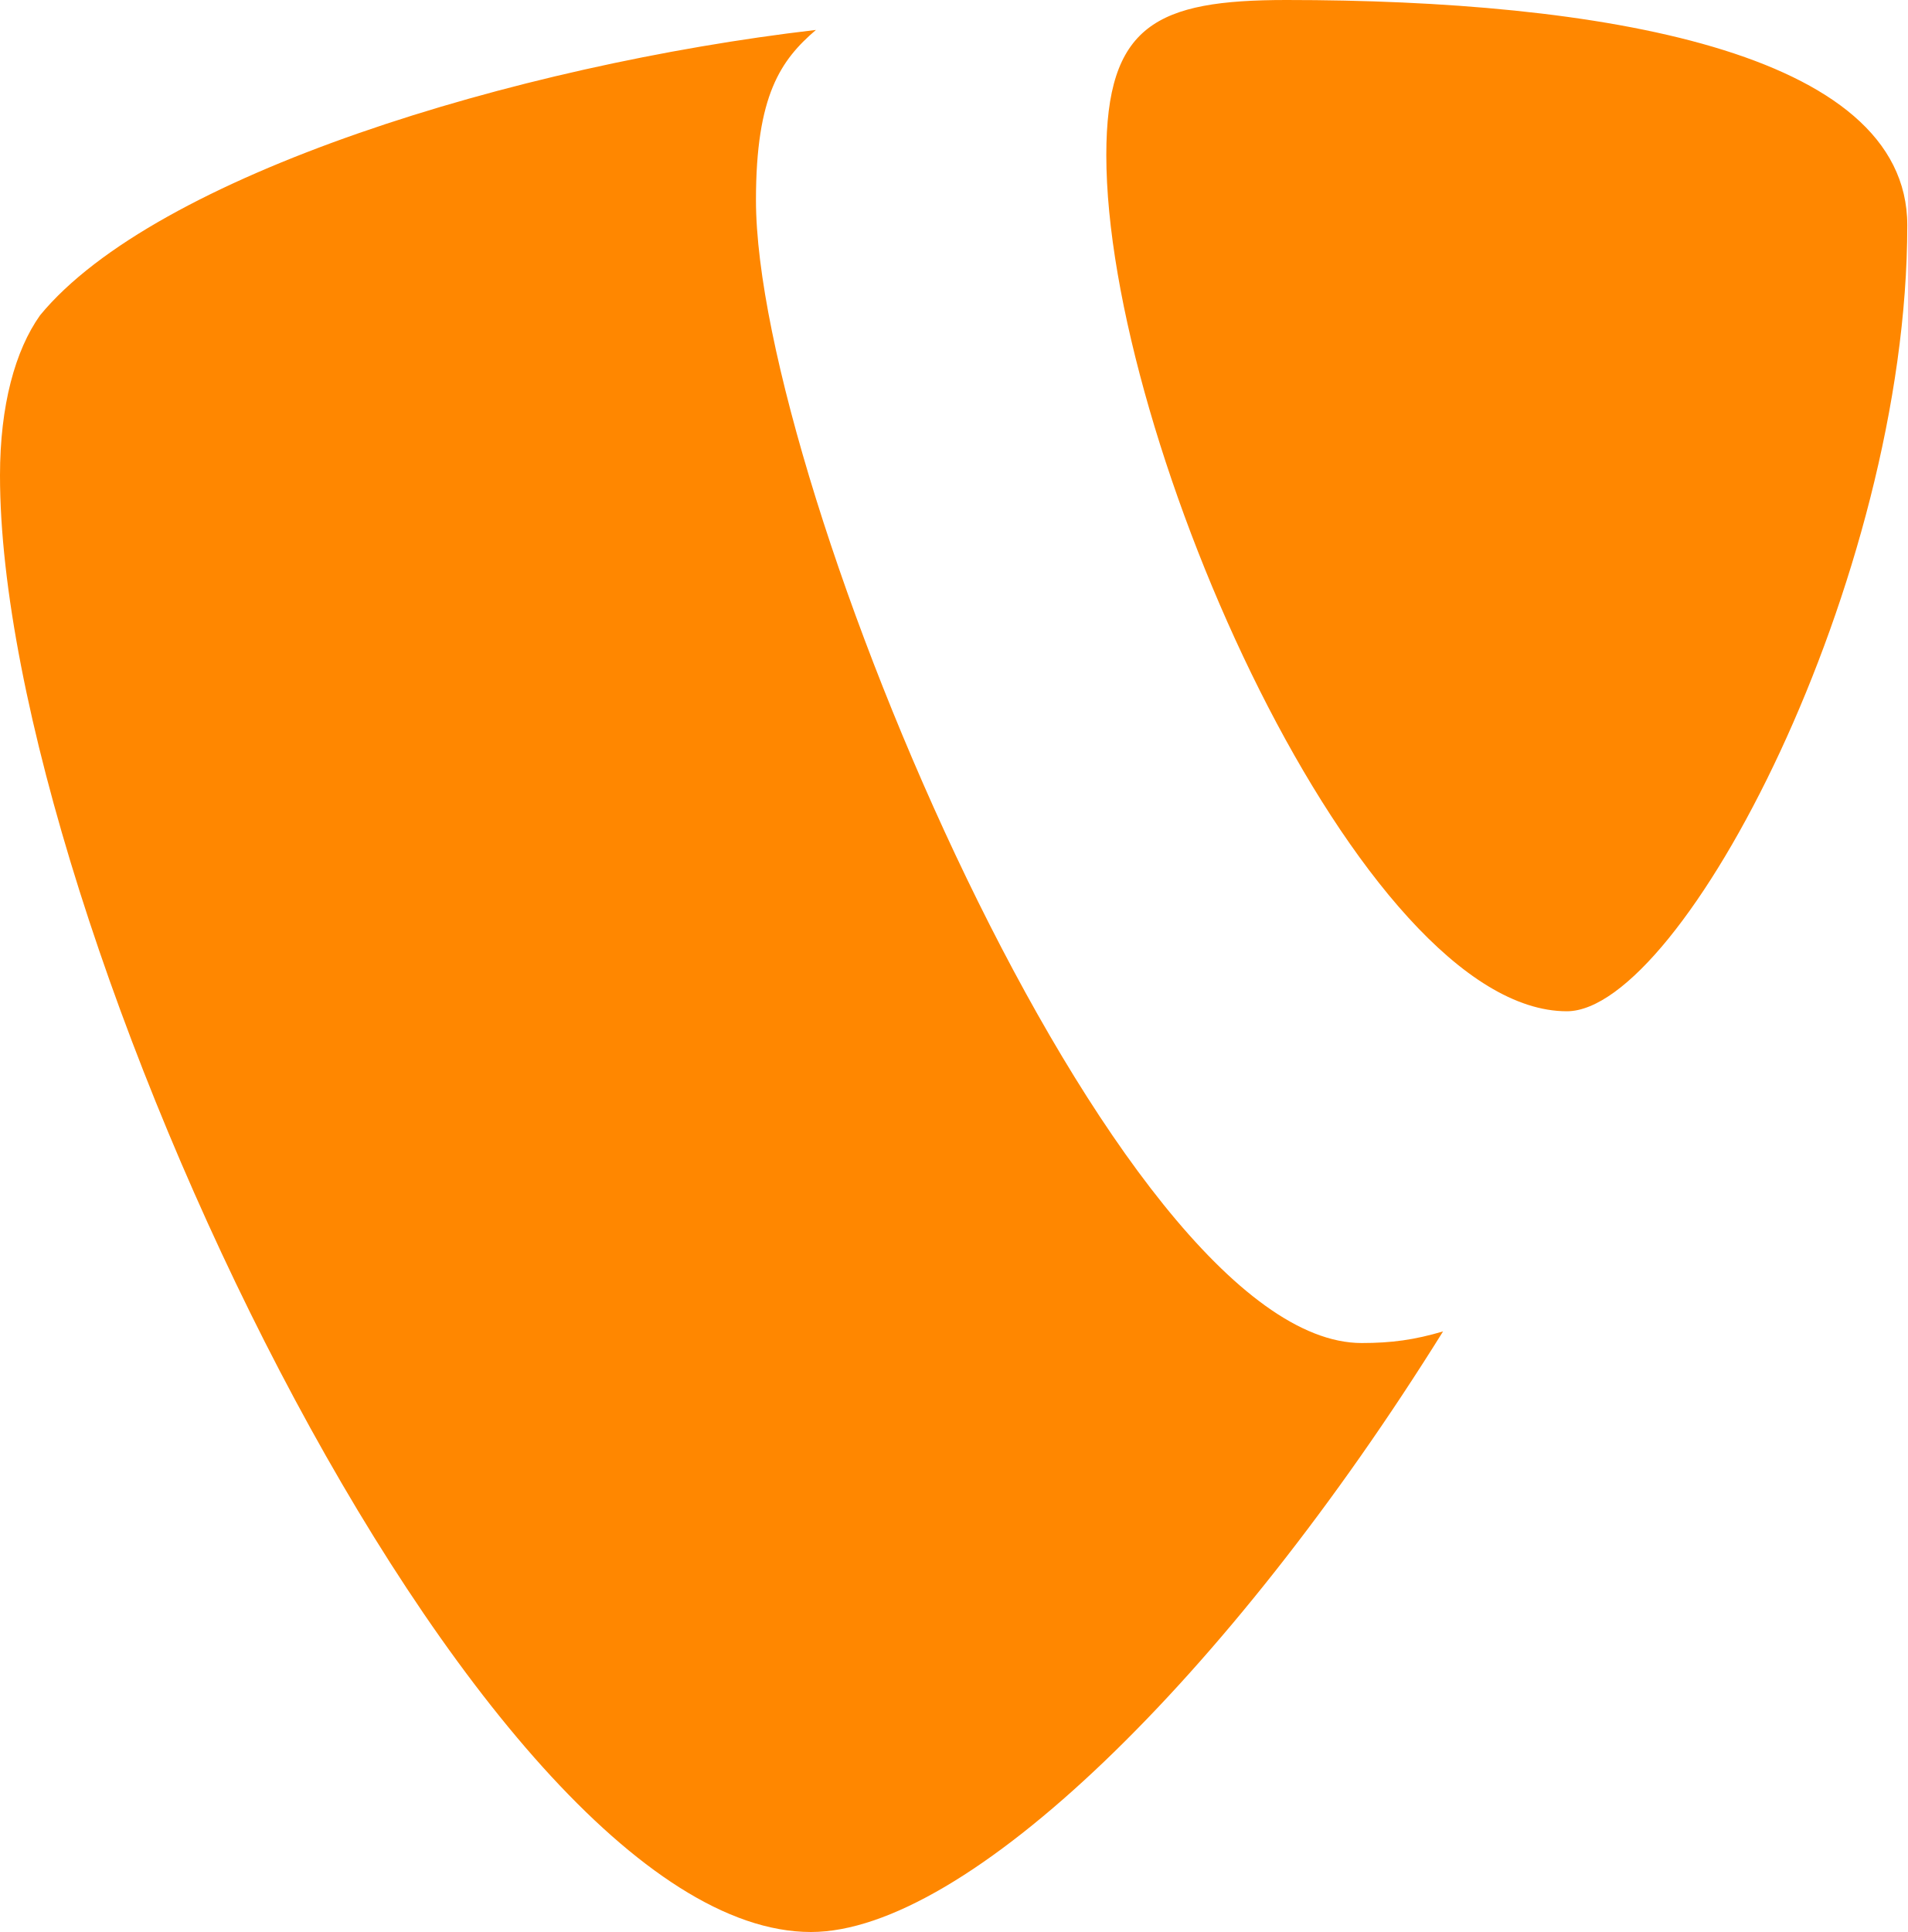
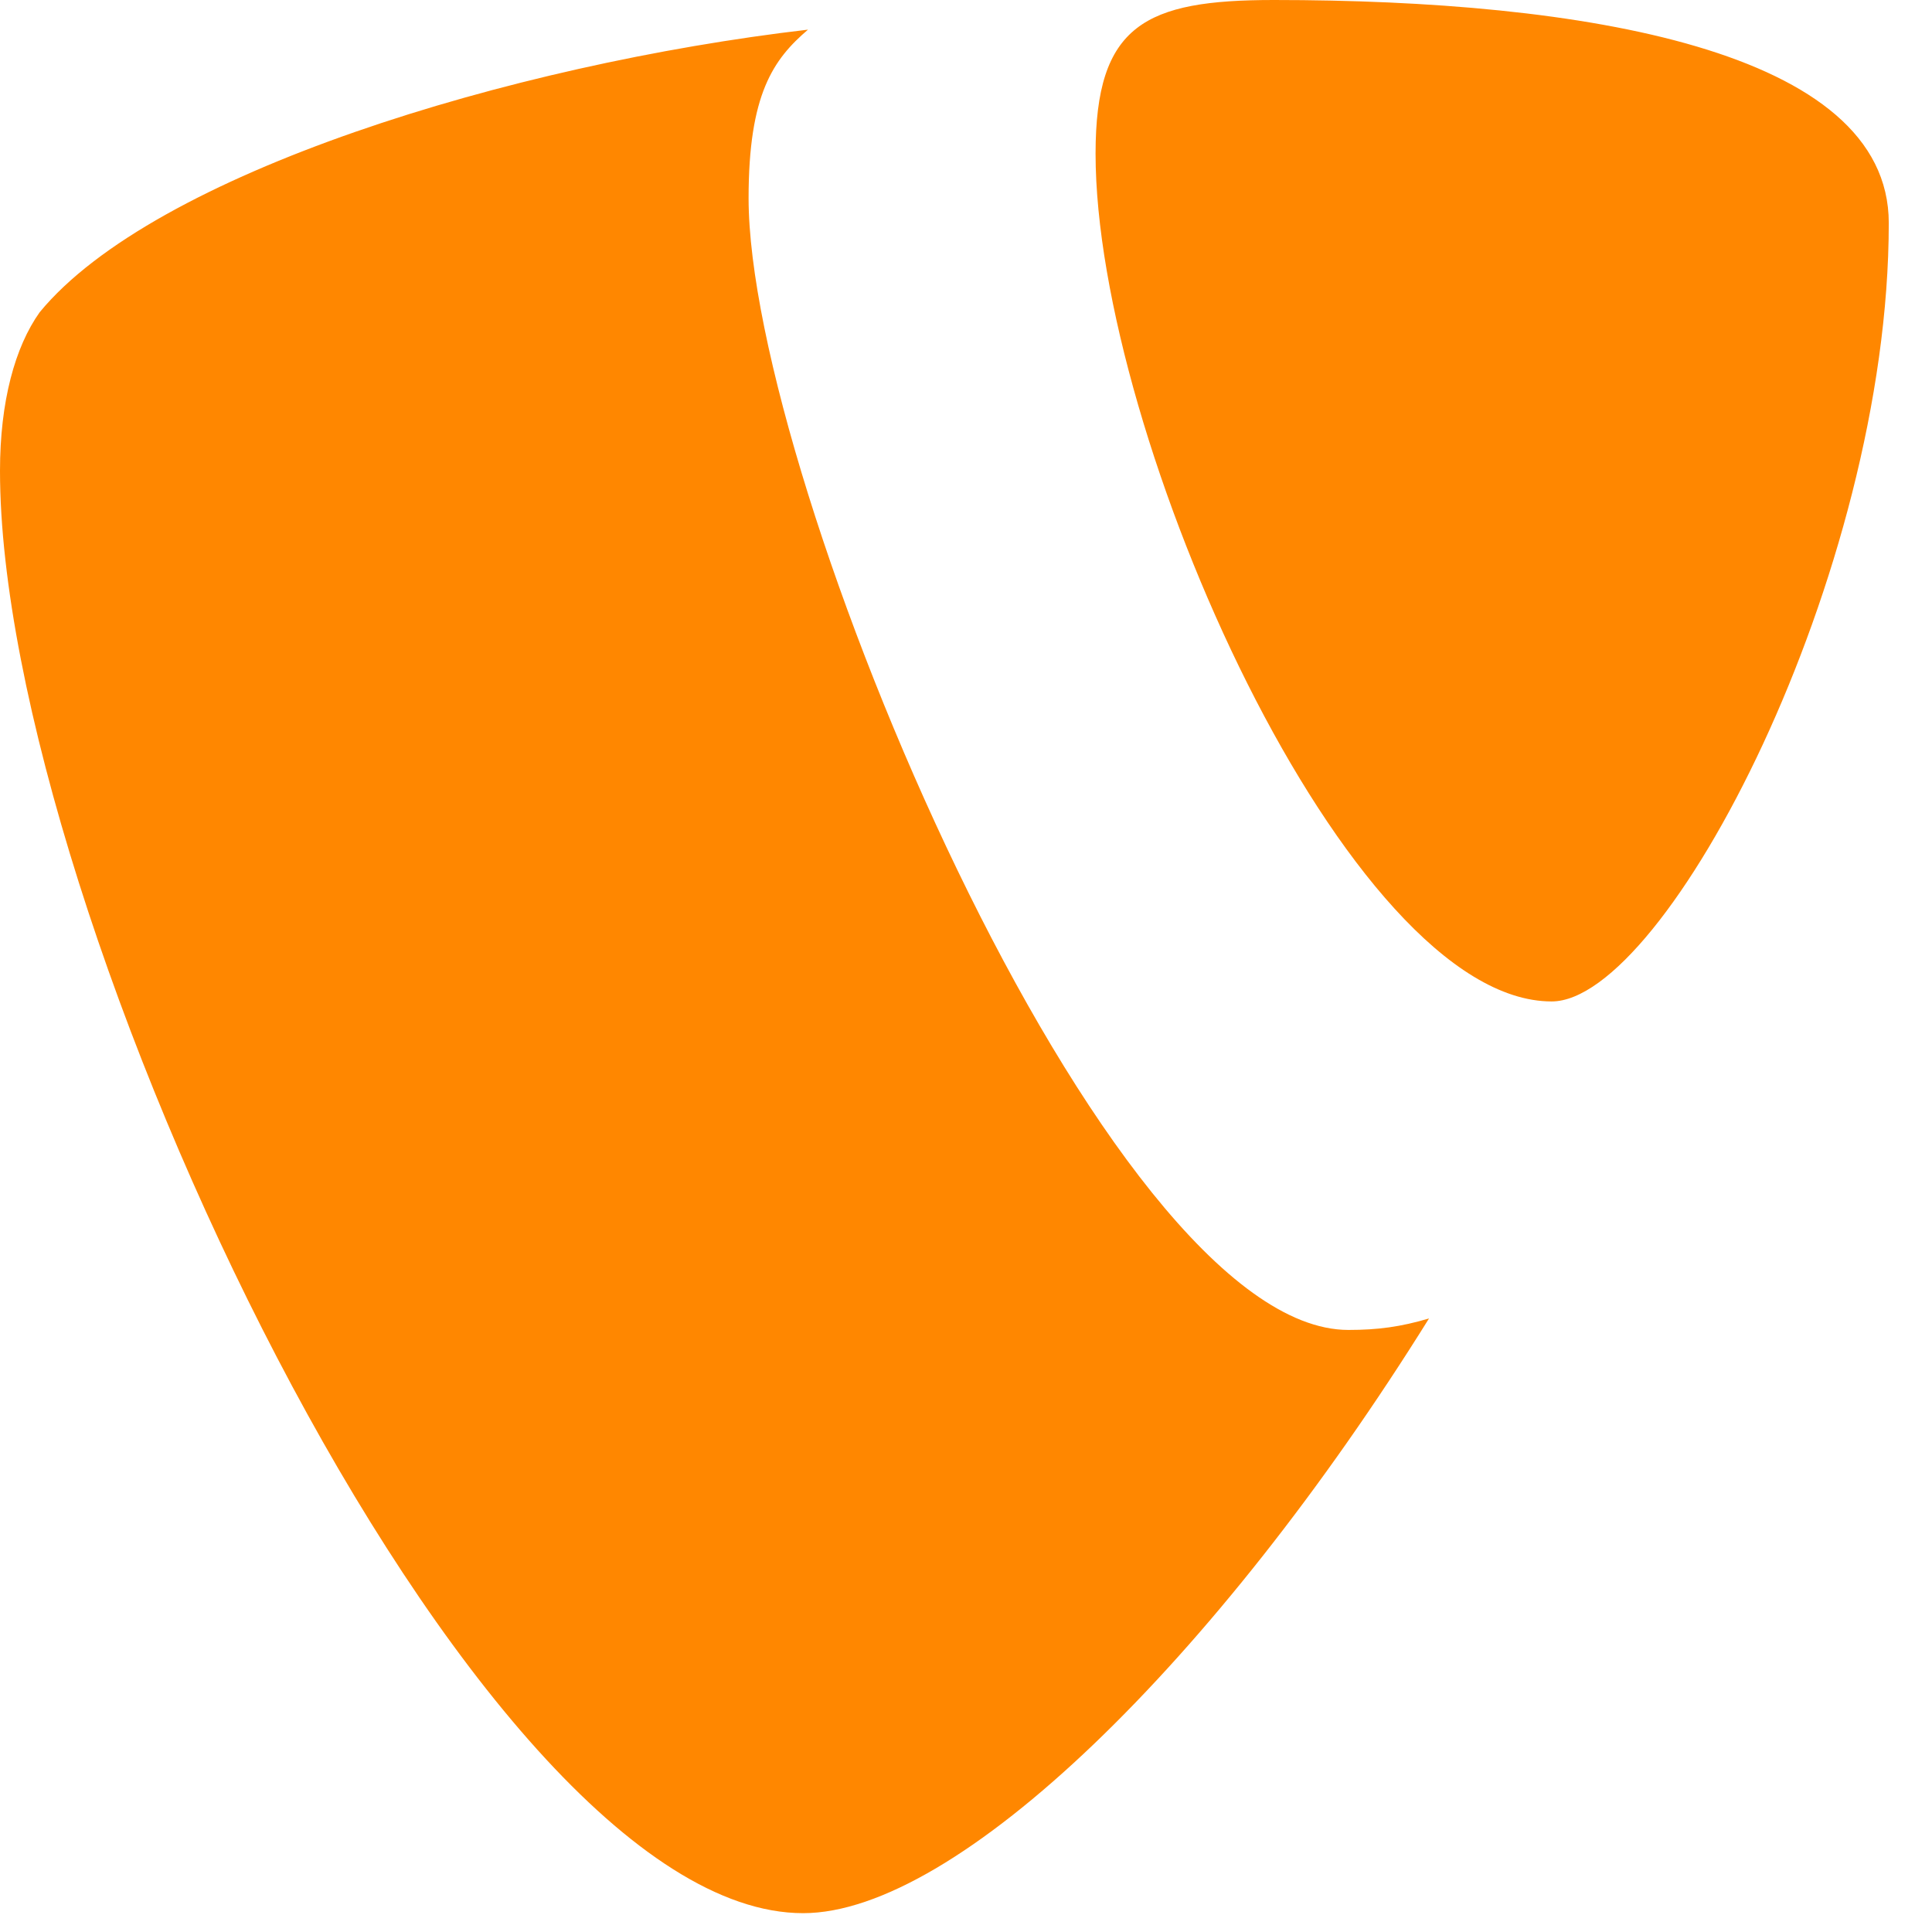
- <svg xmlns="http://www.w3.org/2000/svg" viewBox="0 0 83.097 84.172" height="84.172" width="83.097">
-   <path d="M62.872 58.006c-1.247.368-2.242.506-3.547.506-10.691 0-26.389-37.359-26.389-49.793 0-4.577 1.083-6.104 2.613-7.415C22.465 2.831 6.765 7.633 1.745 13.737.66 15.266 0 17.663 0 20.717c0 19.41 20.718 63.455 35.332 63.455 6.763.001 18.162-11.113 27.54-26.166M56.048 0c13.52 0 27.049 2.18 27.049 9.812 0 15.483-9.819 34.246-14.832 34.246-8.942 0-20.065-24.867-20.065-37.301C48.201 1.087 50.381 0 56.048 0" fill="#ff8700" />
+ <svg xmlns="http://www.w3.org/2000/svg" width="32" height="32" viewBox="0 0 32 32" fill="none">
+   <path d="M23.669 21.838C23.2 21.976 22.825 22.028 22.334 22.028C18.309 22.028 12.399 7.963 12.399 3.282C12.399 1.559 12.807 0.984 13.383 0.491C8.457 1.066 2.547 2.874 0.657 5.172C0.248 5.747 0 6.65 0 7.799C0 15.107 7.8 31.688 13.302 31.688C15.848 31.689 20.139 27.505 23.669 21.838ZM21.1 0C26.19 0 31.284 0.821 31.284 3.694C31.284 9.523 27.587 16.587 25.7 16.587C22.333 16.587 18.146 7.225 18.146 2.544C18.146 0.409 18.967 0 21.1 0Z" fill="#FF8700" />
</svg>
